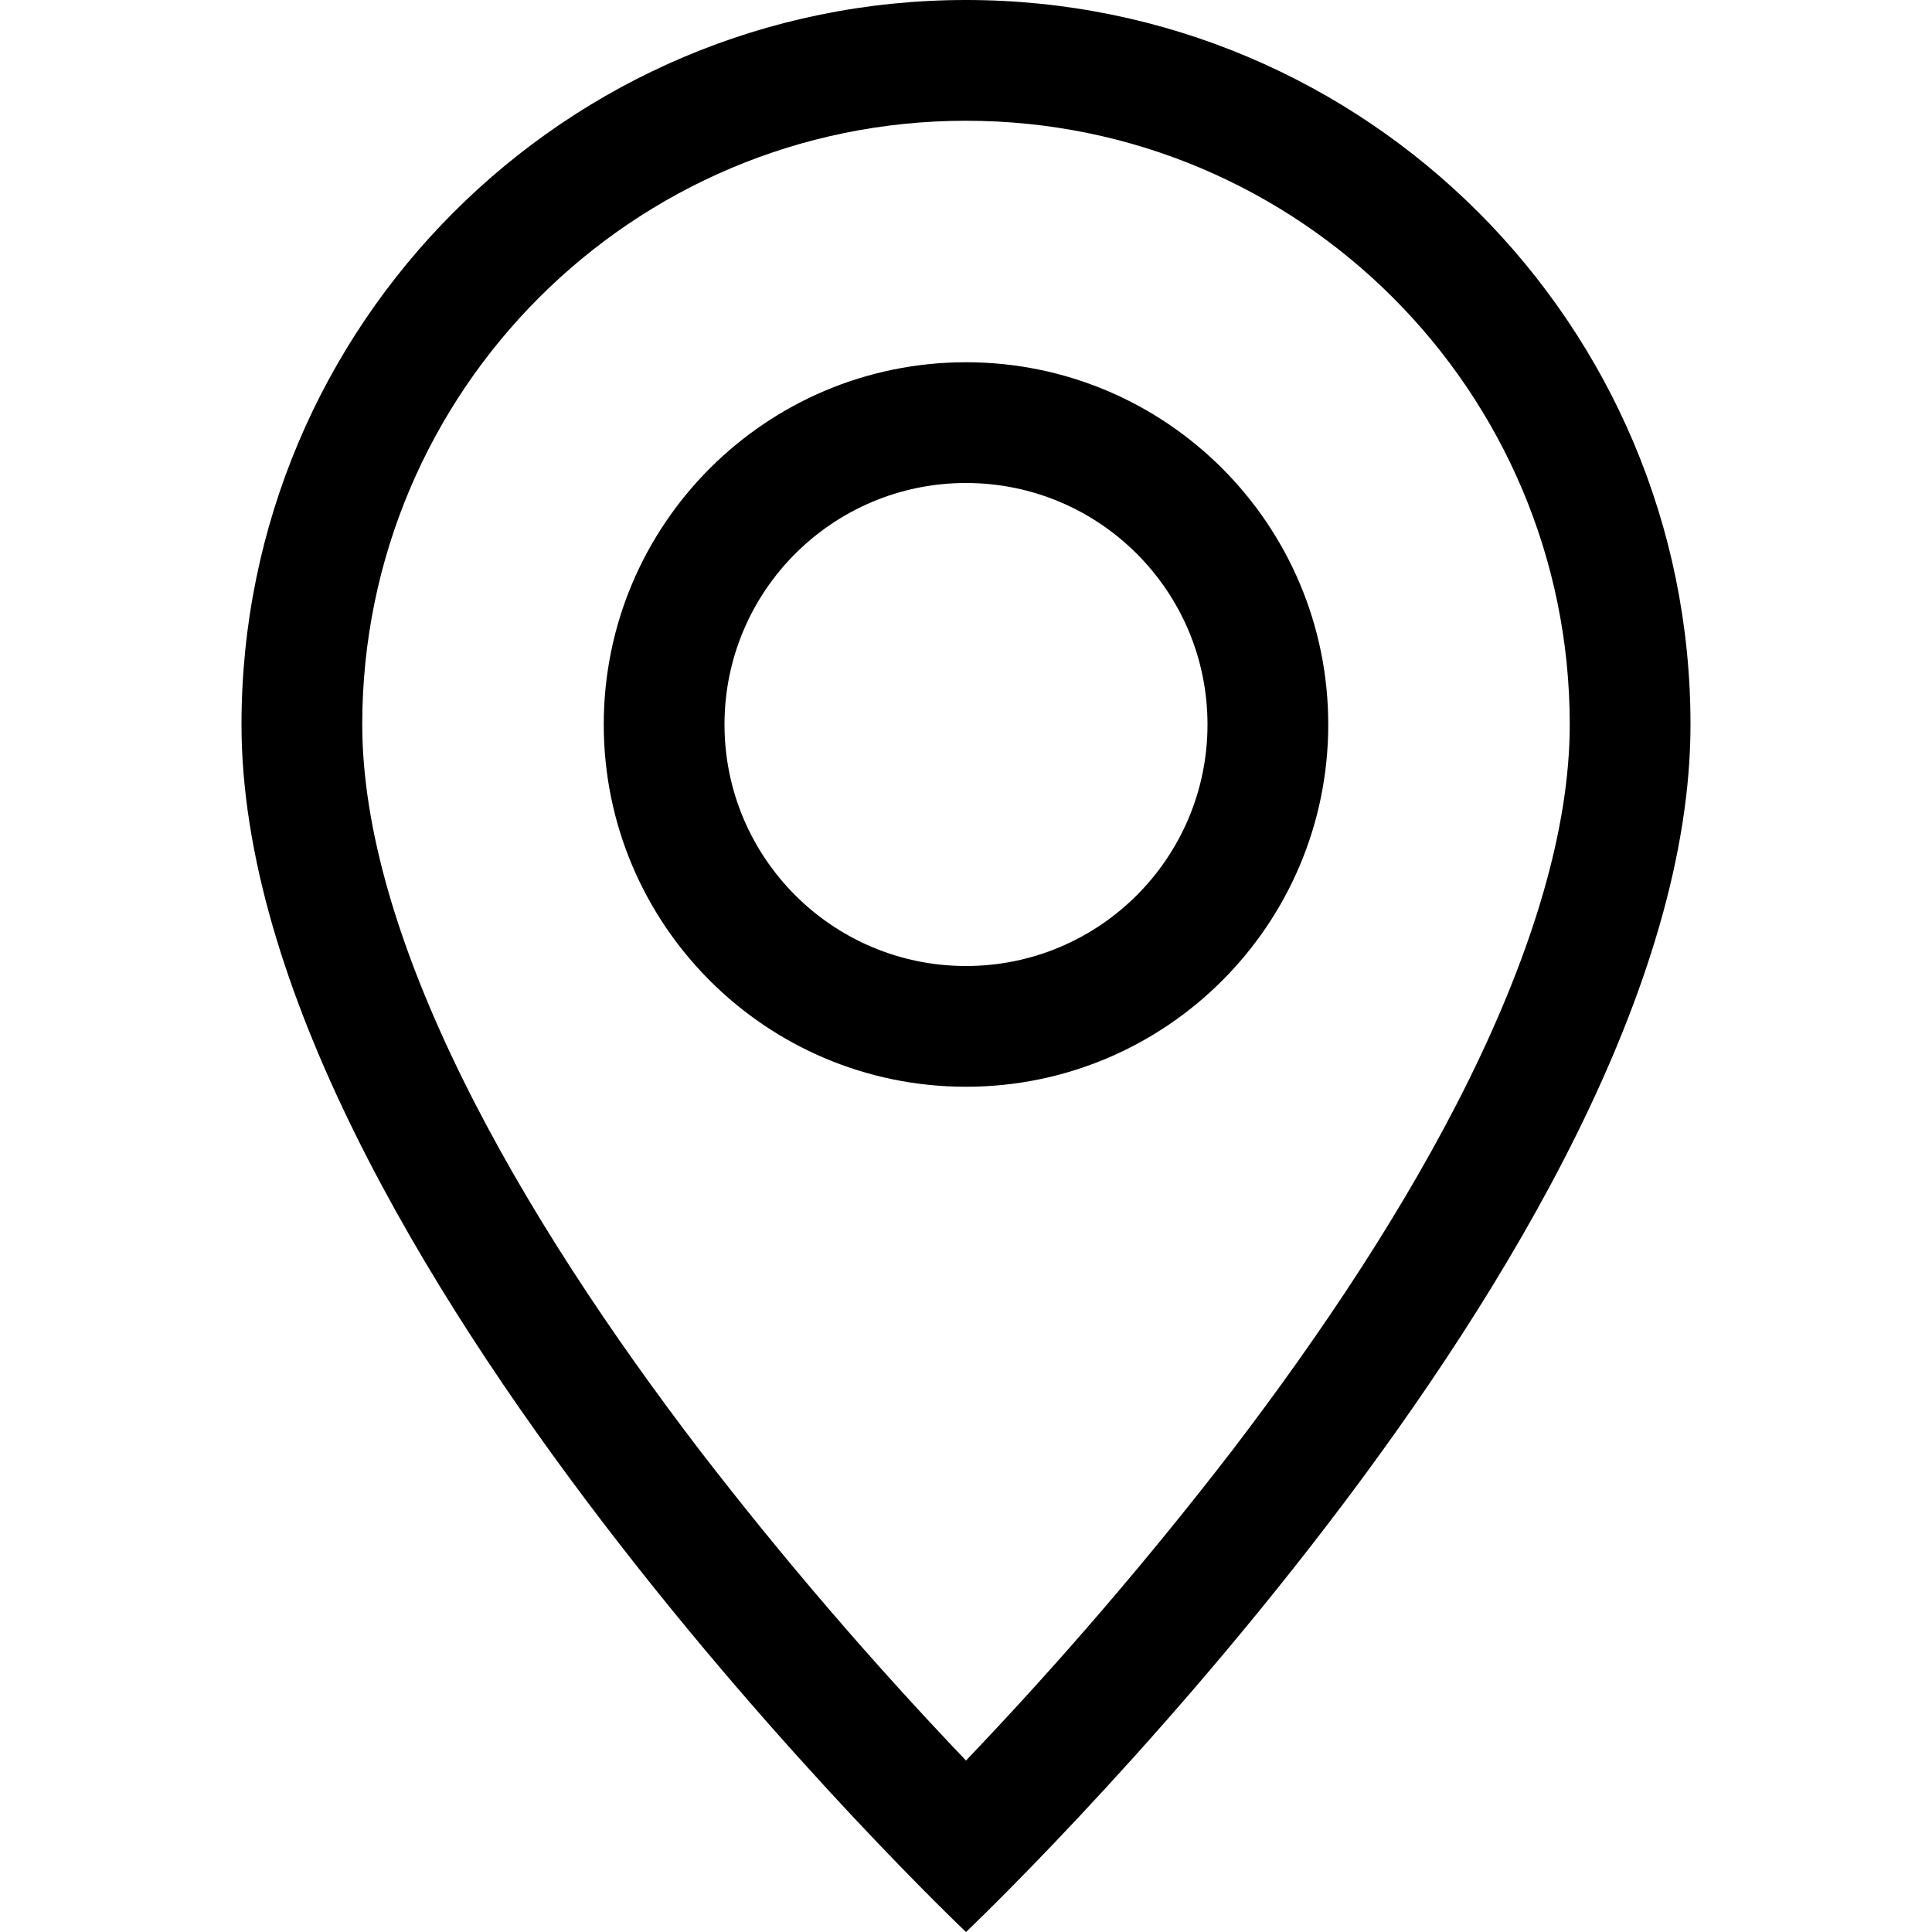
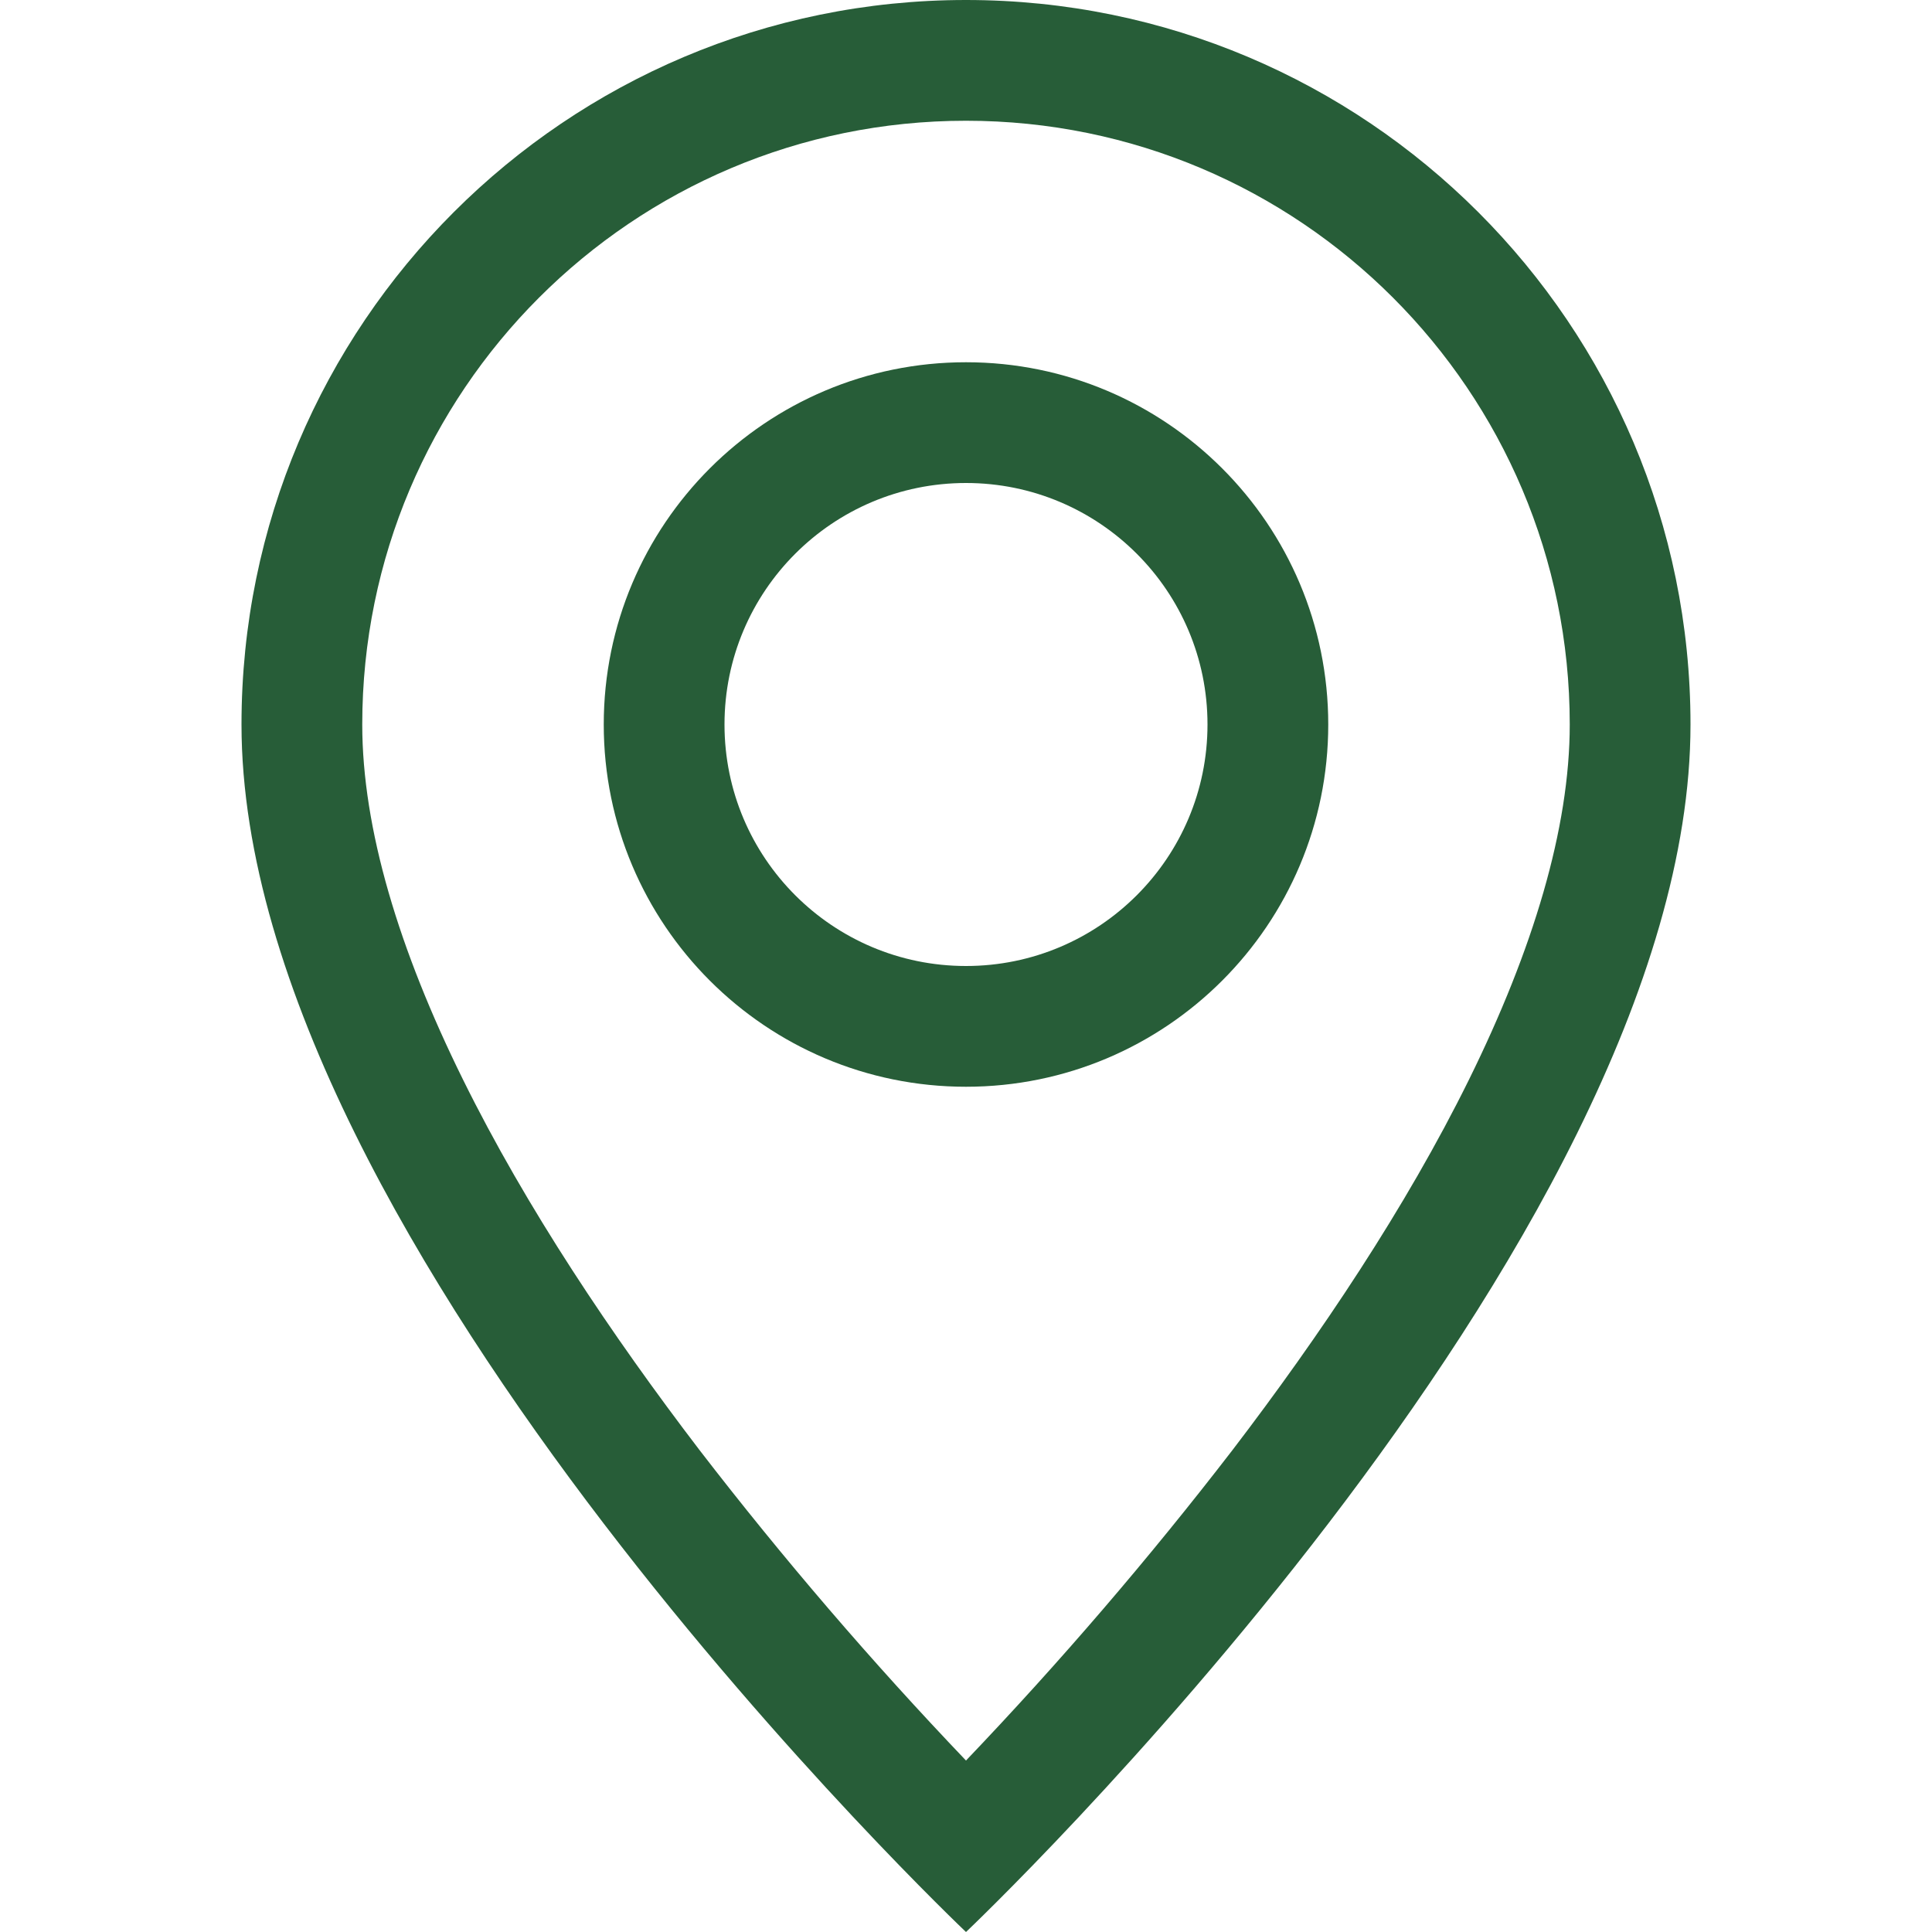
- <svg xmlns="http://www.w3.org/2000/svg" width="16" height="16" fill="currentColor" class="bi bi-geo-alt" viewBox="0 0 16 16">
+ <svg xmlns="http://www.w3.org/2000/svg" width="16" height="16" fill="#275d38" class="bi bi-geo-alt" viewBox="0 0 16 16">
  <path d="M12.166 8.94c-.524 1.062-1.234 2.12-1.96 3.07A32 32 0 0 1 8 14.58a32 32 0 0 1-2.206-2.57c-.726-.95-1.436-2.008-1.96-3.07C3.304 7.867 3 6.862 3 6a5 5 0 0 1 10 0c0 .862-.305 1.867-.834 2.94M8 16s6-5.686 6-10A6 6 0 0 0 2 6c0 4.314 6 10 6 10" />
  <path d="M8 8a2 2 0 1 1 0-4 2 2 0 0 1 0 4m0 1a3 3 0 1 0 0-6 3 3 0 0 0 0 6" />
</svg>
